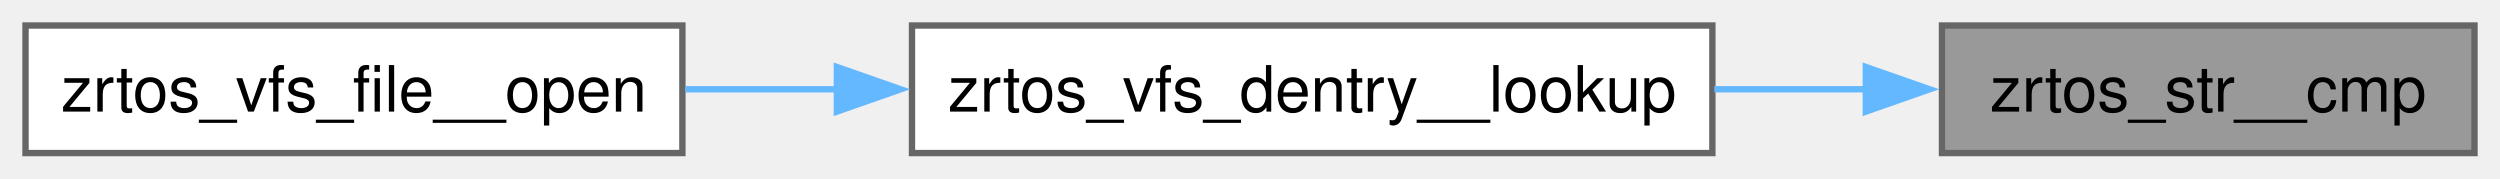
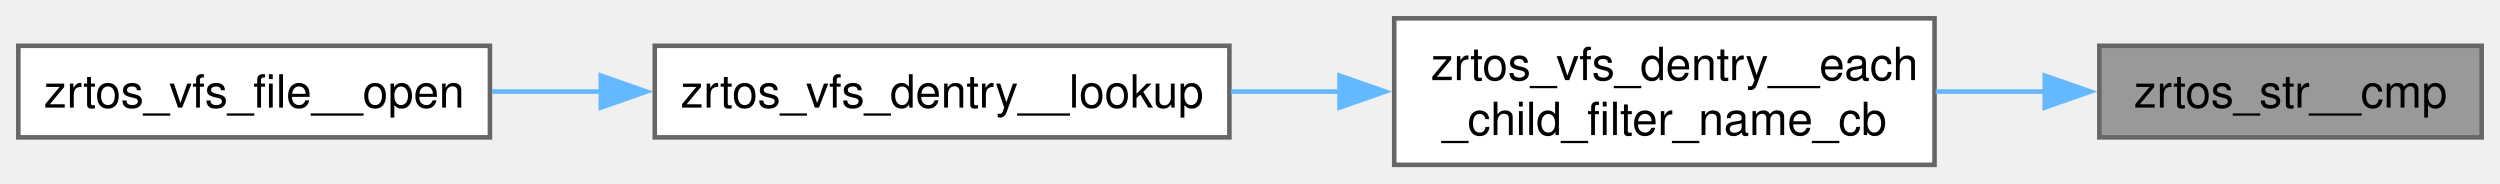
- <svg xmlns="http://www.w3.org/2000/svg" xmlns:xlink="http://www.w3.org/1999/xlink" width="392pt" height="28pt" viewBox="0.00 0.00 392.00 28.00">
-   <g id="graph0" class="graph" transform="scale(1 1) rotate(0) translate(4 24)">
+ <svg xmlns="http://www.w3.org/2000/svg" xmlns:xlink="http://www.w3.org/1999/xlink" width="546pt" height="40pt" viewBox="0.00 0.00 546.00 40.00">
+   <g id="graph0" class="graph" transform="scale(1 1) rotate(0) translate(4 36)">
    <g id="Node000001" class="node">
      <g id="a_Node000001">
        <a xlink:title=" ">
-           <polygon fill="#999999" stroke="#666666" points="384,-20 300.5,-20 300.5,0 384,0 384,-20" />
-           <text text-anchor="middle" x="342.25" y="-6.5" font-family="Helvetica,sans-Serif" font-size="10.00">zrtos_str__cmp</text>
+           <polygon fill="#999999" stroke="#666666" points="538,-26 454.5,-26 454.5,-6 538,-6 538,-26" />
+           <text text-anchor="middle" x="496.25" y="-12.5" font-family="Helvetica,sans-Serif" font-size="10.00">zrtos_str__cmp</text>
        </a>
      </g>
    </g>
    <g id="Node000002" class="node">
      <g id="a_Node000002">
-         <a xlink:href="vfs__dentry_8h.html#a25c3d8504af7c99c7fe0705919e4bba6" target="_top" xlink:title=" ">
-           <polygon fill="white" stroke="#666666" points="264.5,-20 139,-20 139,0 264.5,0 264.5,-20" />
-           <text text-anchor="middle" x="201.75" y="-6.5" font-family="Helvetica,sans-Serif" font-size="10.00">zrtos_vfs_dentry__lookup</text>
+         <a xlink:href="vfs__dentry_8h.html#a4d808bbfc2c1dfabc22e3d6fa45412c1" target="_top" xlink:title=" ">
+           <polygon fill="white" stroke="#666666" points="418.5,-32 300.5,-32 300.5,0 418.5,0 418.5,-32" />
+           <text text-anchor="start" x="308.5" y="-18.5" font-family="Helvetica,sans-Serif" font-size="10.00">zrtos_vfs_dentry__each</text>
+           <text text-anchor="middle" x="359.5" y="-6.5" font-family="Helvetica,sans-Serif" font-size="10.00">_child_filter_name_cb</text>
        </a>
      </g>
    </g>
    <g id="edge1_Node000001_Node000002" class="edge">
      <g id="a_edge1_Node000001_Node000002">
        <a xlink:title=" ">
-           <path fill="none" stroke="#63b8ff" d="M288.56,-10C280.8,-10 272.73,-10 264.8,-10" />
-           <polygon fill="#63b8ff" stroke="#63b8ff" points="288.56,-13.5 298.56,-10 288.56,-6.5 288.56,-13.5" />
+           <path fill="none" stroke="#63b8ff" d="M442.8,-16C434.93,-16 426.76,-16 418.77,-16" />
+           <polygon fill="#63b8ff" stroke="#63b8ff" points="442.57,-19.5 452.57,-16 442.57,-12.5 442.57,-19.5" />
        </a>
      </g>
    </g>
    <g id="Node000003" class="node">
      <g id="a_Node000003">
-         <a xlink:href="vfs__file_8h.html#a4fde804e9df54db6cb8d207603a875fd" target="_top" xlink:title=" ">
-           <polygon fill="white" stroke="#666666" points="103,-20 0,-20 0,0 103,0 103,-20" />
-           <text text-anchor="middle" x="51.5" y="-6.5" font-family="Helvetica,sans-Serif" font-size="10.00">zrtos_vfs_file__open</text>
+         <a xlink:href="vfs__dentry_8h.html#a25c3d8504af7c99c7fe0705919e4bba6" target="_top" xlink:title=" ">
+           <polygon fill="white" stroke="#666666" points="264.5,-26 139,-26 139,-6 264.5,-6 264.5,-26" />
+           <text text-anchor="middle" x="201.75" y="-12.5" font-family="Helvetica,sans-Serif" font-size="10.00">zrtos_vfs_dentry__lookup</text>
        </a>
      </g>
    </g>
    <g id="edge2_Node000002_Node000003" class="edge">
      <g id="a_edge2_Node000002_Node000003">
        <a xlink:title=" ">
-           <path fill="none" stroke="#63b8ff" d="M127.37,-10C119.29,-10 111.2,-10 103.48,-10" />
-           <polygon fill="#63b8ff" stroke="#63b8ff" points="127.22,-13.5 137.22,-10 127.22,-6.5 127.22,-13.5" />
+           <path fill="none" stroke="#63b8ff" d="M288.6,-16C280.7,-16 272.69,-16 264.9,-16" />
+           <polygon fill="#63b8ff" stroke="#63b8ff" points="288.55,-19.5 298.55,-16 288.55,-12.5 288.55,-19.5" />
+         </a>
+       </g>
+     </g>
+     <g id="Node000004" class="node">
+       <g id="a_Node000004">
+         <a xlink:href="vfs__file_8h.html#a4fde804e9df54db6cb8d207603a875fd" target="_top" xlink:title=" ">
+           <polygon fill="white" stroke="#666666" points="103,-26 0,-26 0,-6 103,-6 103,-26" />
+           <text text-anchor="middle" x="51.5" y="-12.5" font-family="Helvetica,sans-Serif" font-size="10.00">zrtos_vfs_file__open</text>
+         </a>
+       </g>
+     </g>
+     <g id="edge3_Node000003_Node000004" class="edge">
+       <g id="a_edge3_Node000003_Node000004">
+         <a xlink:title=" ">
+           <path fill="none" stroke="#63b8ff" d="M127.37,-16C119.29,-16 111.2,-16 103.48,-16" />
+           <polygon fill="#63b8ff" stroke="#63b8ff" points="127.22,-19.5 137.22,-16 127.22,-12.5 127.22,-19.5" />
        </a>
      </g>
    </g>
  </g>
</svg>
